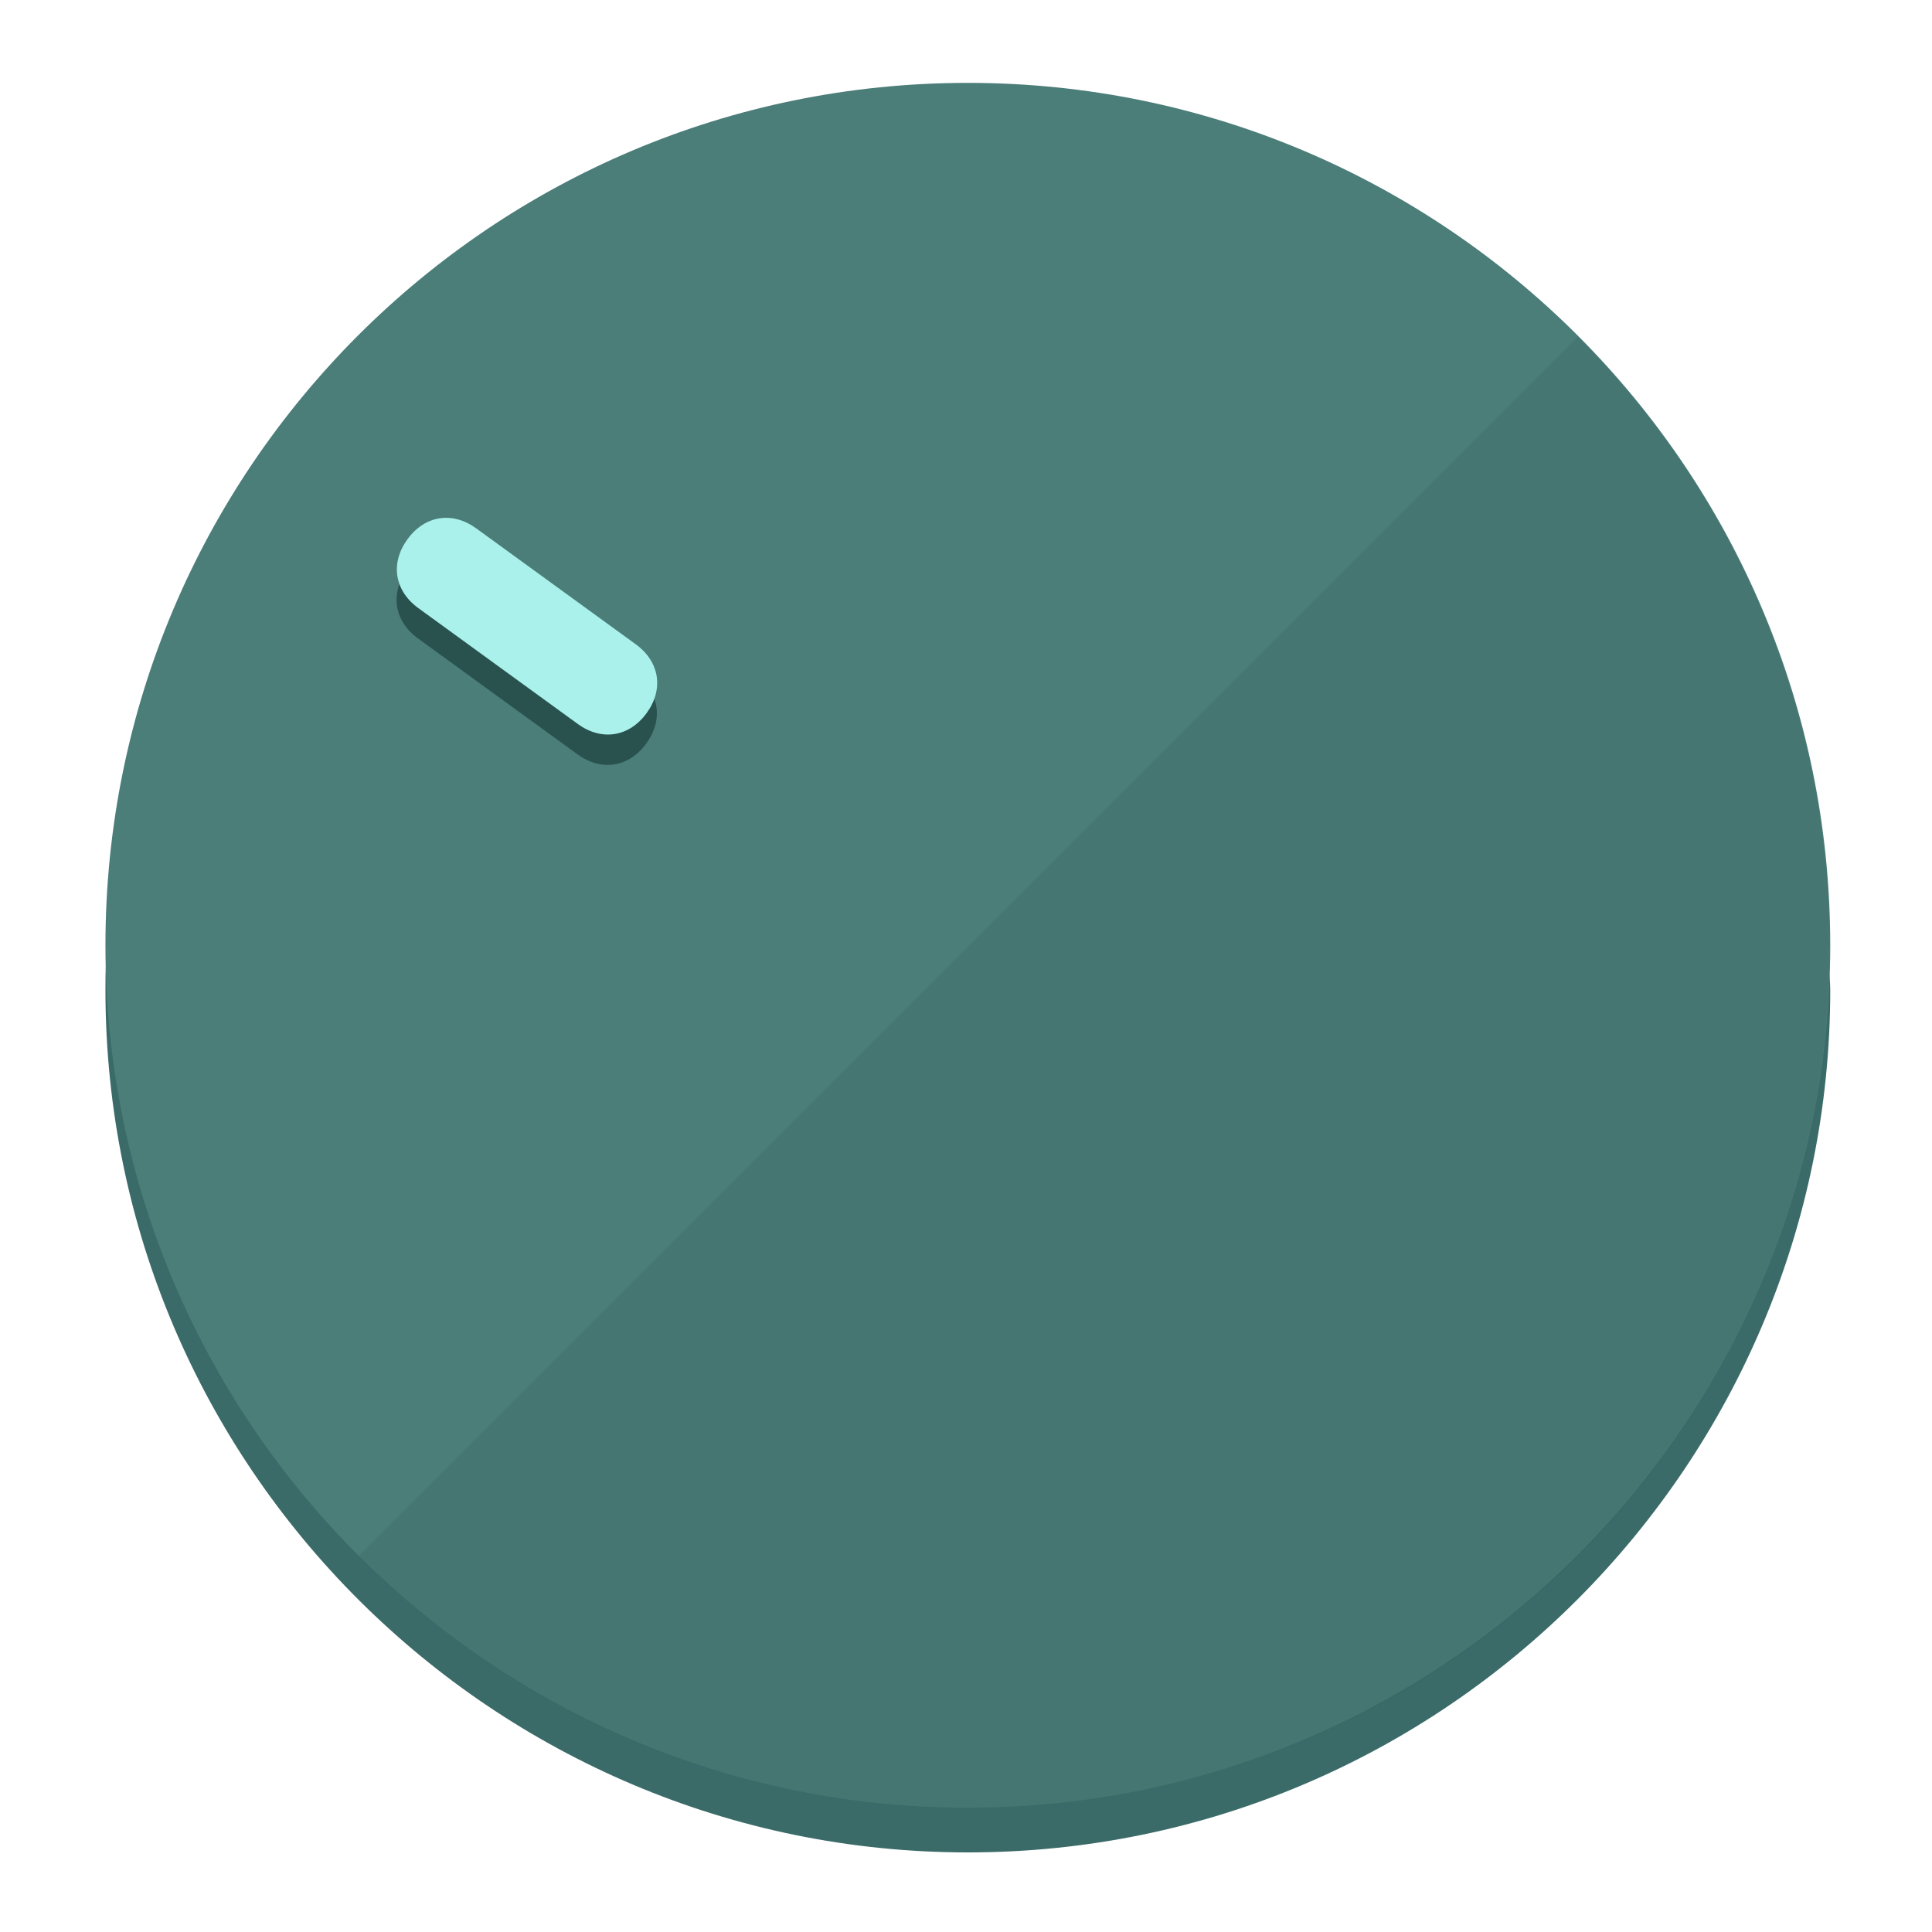
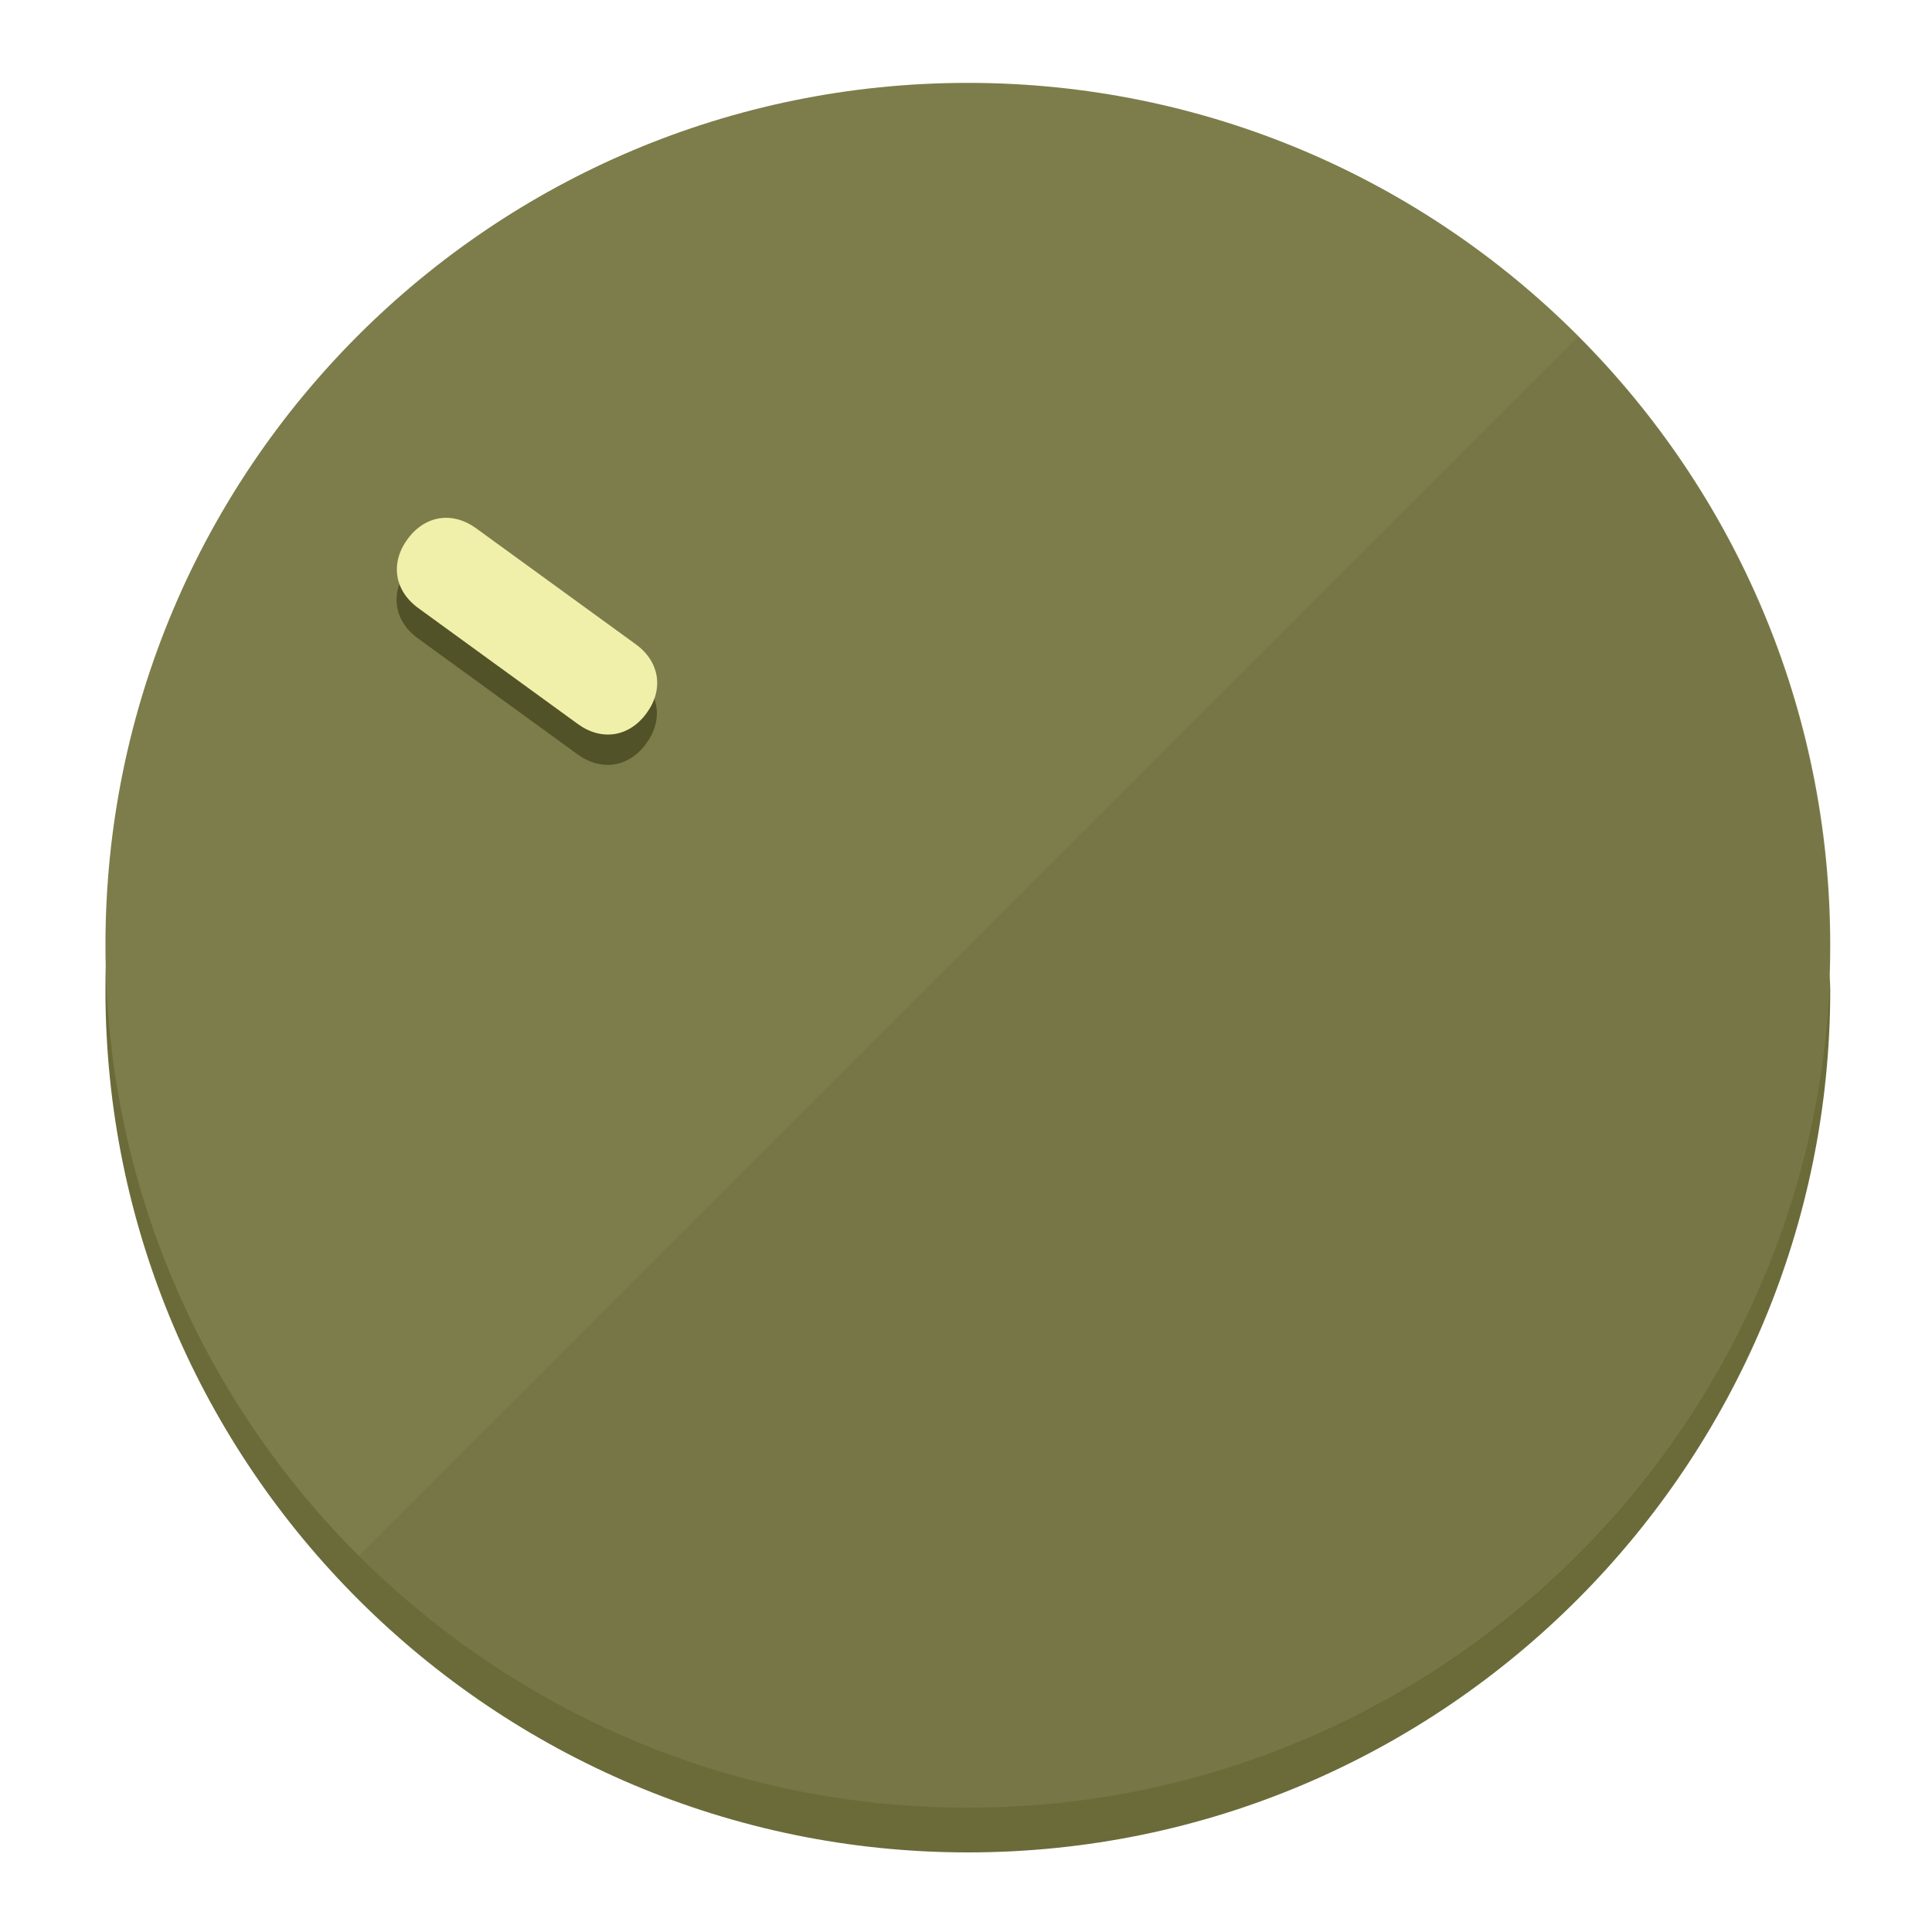
<svg xmlns="http://www.w3.org/2000/svg" height="120px" width="120px" version="1.1" id="Layer_1" viewBox="0 0 496.8 496.8" xml:space="preserve">
  <defs id="defs23" />
  <g id="g3158">
-     <path style="display:inline;fill:#3A6B68;fill-opacity:1;stroke-width:1.584" d="m 248.875,445.92 c 116.582,0 212.89,-91.238 220.493,-205.286 0,5.069 1.267,8.87 1.267,13.939 0,121.651 -98.842,221.76 -221.76,221.76 -121.651,0 -221.76,-98.842 -221.76,-221.76 0,-5.069 0,-8.87 1.267,-13.939 7.603,114.048 103.91,205.286 220.493,205.286 z" id="path8" />
-     <circle style="display:inline;fill:#4B7D79;fill-opacity:1;stroke-width:1.584" cx="248.875" cy="243.071" r="221.76" id="circle12" />
-     <path style="display:inline;fill:#29524F;fill-opacity:0.154;stroke-width:1.587" d="m 405.744,86.606 c 86.308,86.308 86.308,227.193 0,313.5 -86.308,86.308 -227.193,86.308 -313.5,0" id="path14" />
+     <path style="display:inline;fill:#6B6B3A;fill-opacity:1;stroke-width:1.584" d="m 248.875,445.92 c 116.582,0 212.89,-91.238 220.493,-205.286 0,5.069 1.267,8.87 1.267,13.939 0,121.651 -98.842,221.76 -221.76,221.76 -121.651,0 -221.76,-98.842 -221.76,-221.76 0,-5.069 0,-8.87 1.267,-13.939 7.603,114.048 103.91,205.286 220.493,205.286 z" id="path8" />
+     <circle style="display:inline;fill:#7D7D4B;fill-opacity:1;stroke-width:1.584" cx="248.875" cy="243.071" r="221.76" id="circle12" />
+     <path style="display:inline;fill:#525229;fill-opacity:0.154;stroke-width:1.587" d="m 405.744,86.606 c 86.308,86.308 86.308,227.193 0,313.5 -86.308,86.308 -227.193,86.308 -313.5,0" id="path14" />
  </g>
  <g id="g3198">
    <circle style="display:none;fill:#000000;fill-opacity:0;stroke-width:1.584" cx="-51.017" cy="344.188" r="221.76" id="circle12-3" transform="rotate(-54)" />
-     <path style="display:inline;fill:#29524F;fill-opacity:1;stroke-width:1.584" d="m 163.397,173.469 c 6.151,4.469 7.272,11.549 2.803,17.7 v 0 c -4.469,6.151 -11.549,7.272 -17.7,2.803 l -41.007,-29.794 c -6.151,-4.469 -7.272,-11.549 -2.803,-17.7 v 0 c 4.469,-6.151 11.549,-7.272 17.7,-2.803 z" id="path3789" />
-     <path style="display:inline;fill:#AAF0EB;stroke-width:1.584" d="m 163.475,165.664 c 6.151,4.469 7.272,11.549 2.803,17.7 v 0 c -4.469,6.151 -11.549,7.272 -17.7,2.803 l -41.007,-29.794 c -6.151,-4.469 -7.272,-11.549 -2.803,-17.7 v 0 c 4.469,-6.151 11.549,-7.272 17.7,-2.803 z" id="path915" />
+     <path style="display:inline;fill:#525229;fill-opacity:1;stroke-width:1.584" d="m 163.397,173.469 c 6.151,4.469 7.272,11.549 2.803,17.7 v 0 c -4.469,6.151 -11.549,7.272 -17.7,2.803 l -41.007,-29.794 c -6.151,-4.469 -7.272,-11.549 -2.803,-17.7 v 0 c 4.469,-6.151 11.549,-7.272 17.7,-2.803 z" id="path3789" />
+     <path style="display:inline;fill:#F0F0AA;stroke-width:1.584" d="m 163.475,165.664 c 6.151,4.469 7.272,11.549 2.803,17.7 v 0 c -4.469,6.151 -11.549,7.272 -17.7,2.803 l -41.007,-29.794 c -6.151,-4.469 -7.272,-11.549 -2.803,-17.7 v 0 c 4.469,-6.151 11.549,-7.272 17.7,-2.803 z" id="path915" />
  </g>
</svg>
